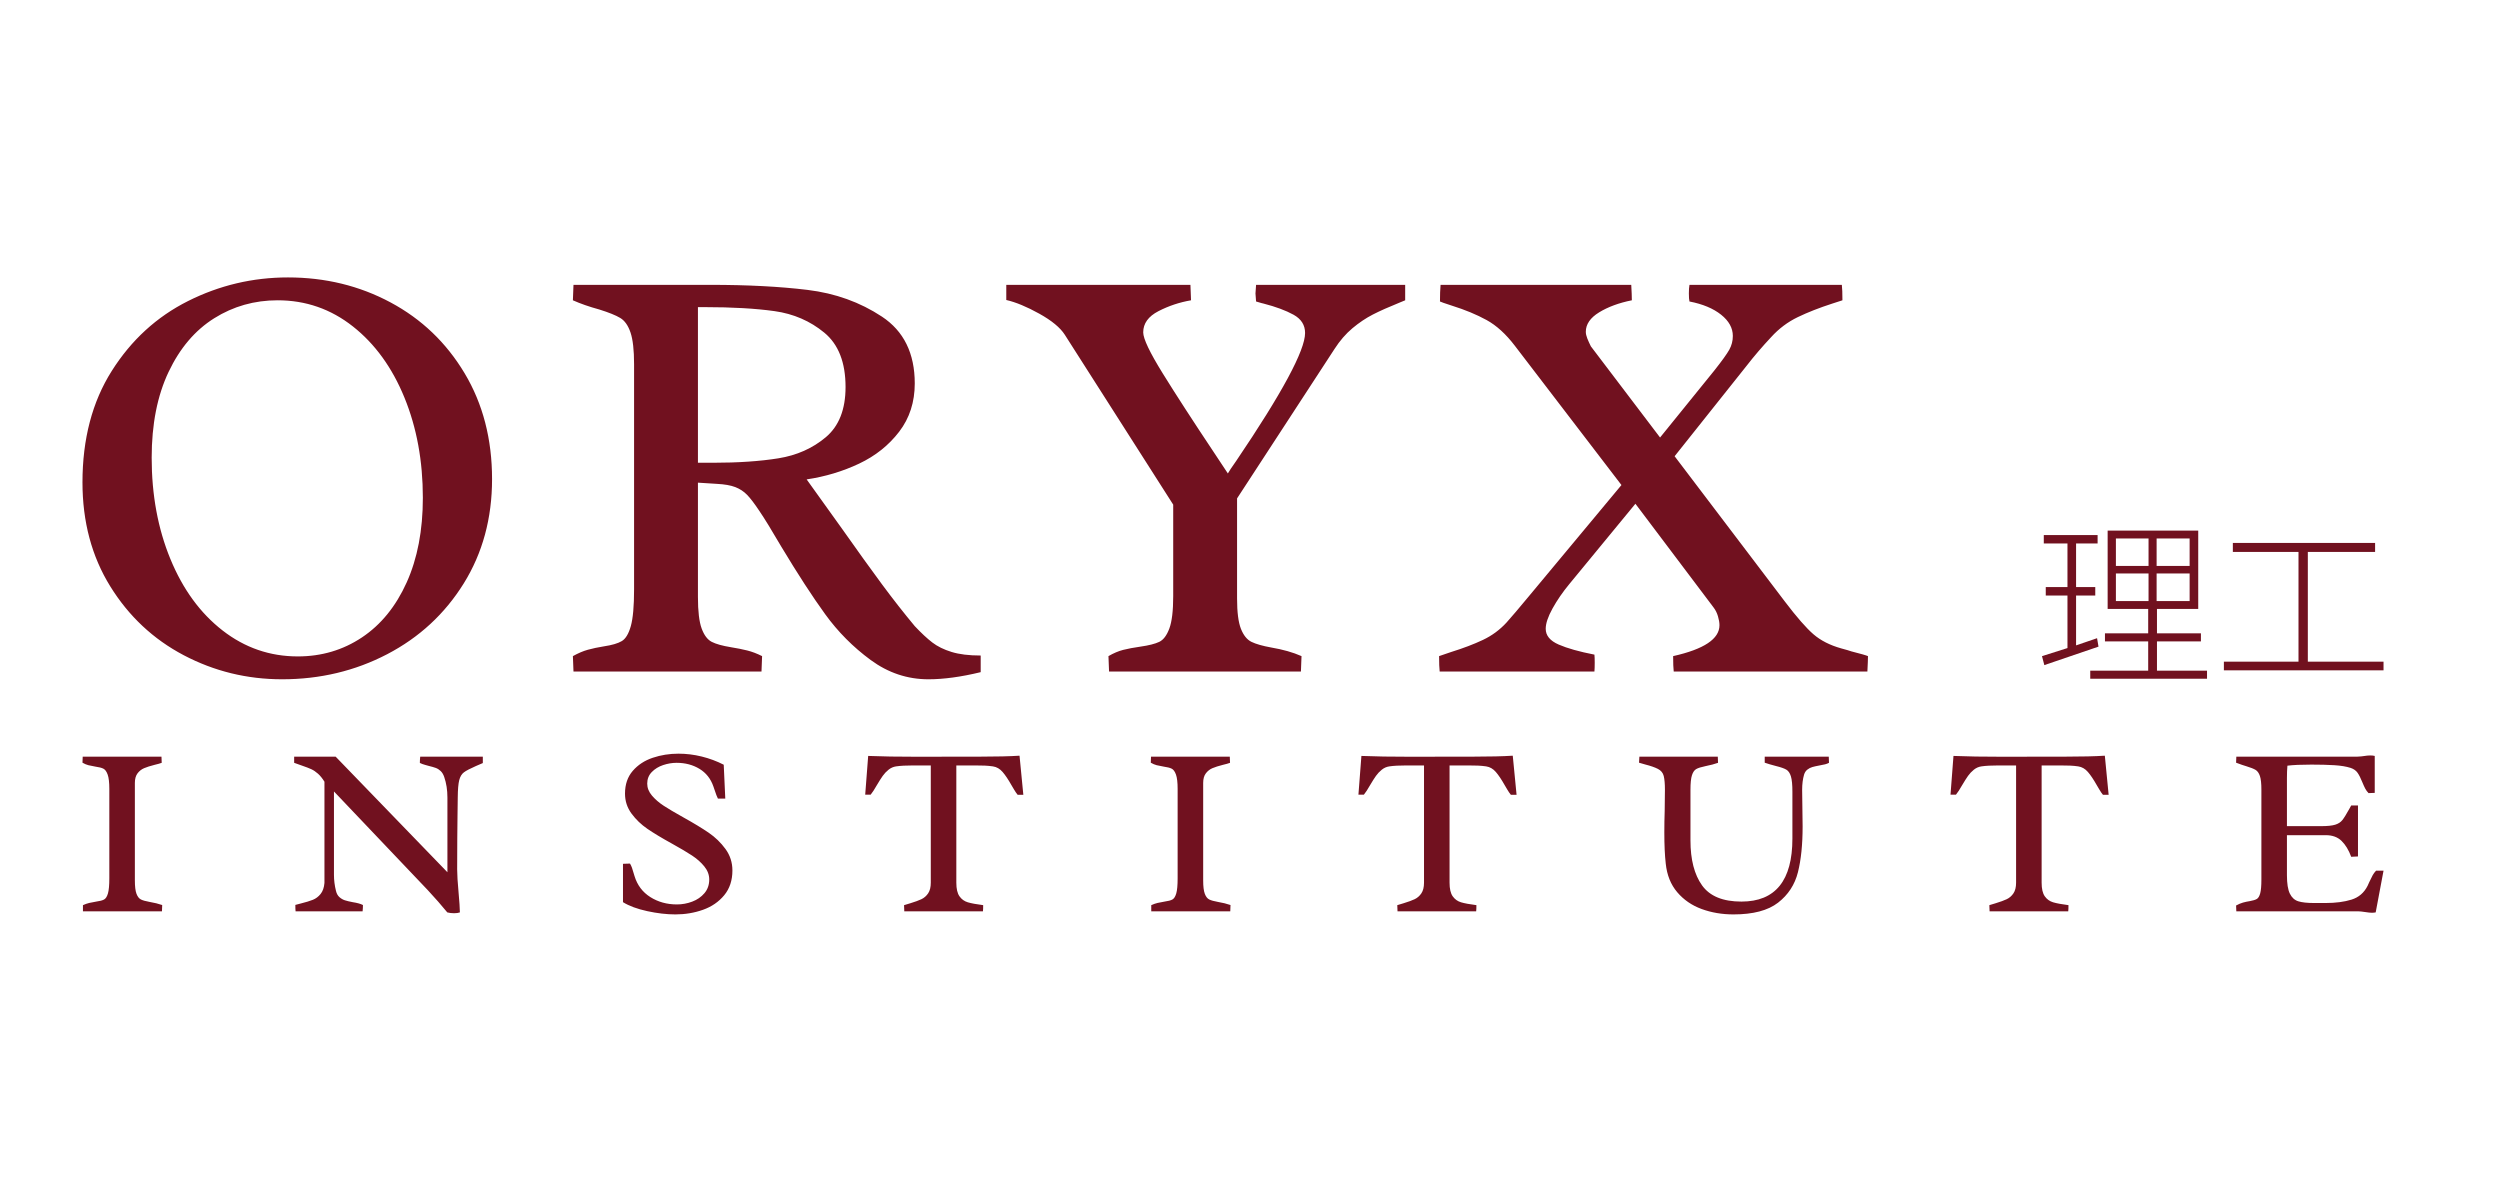
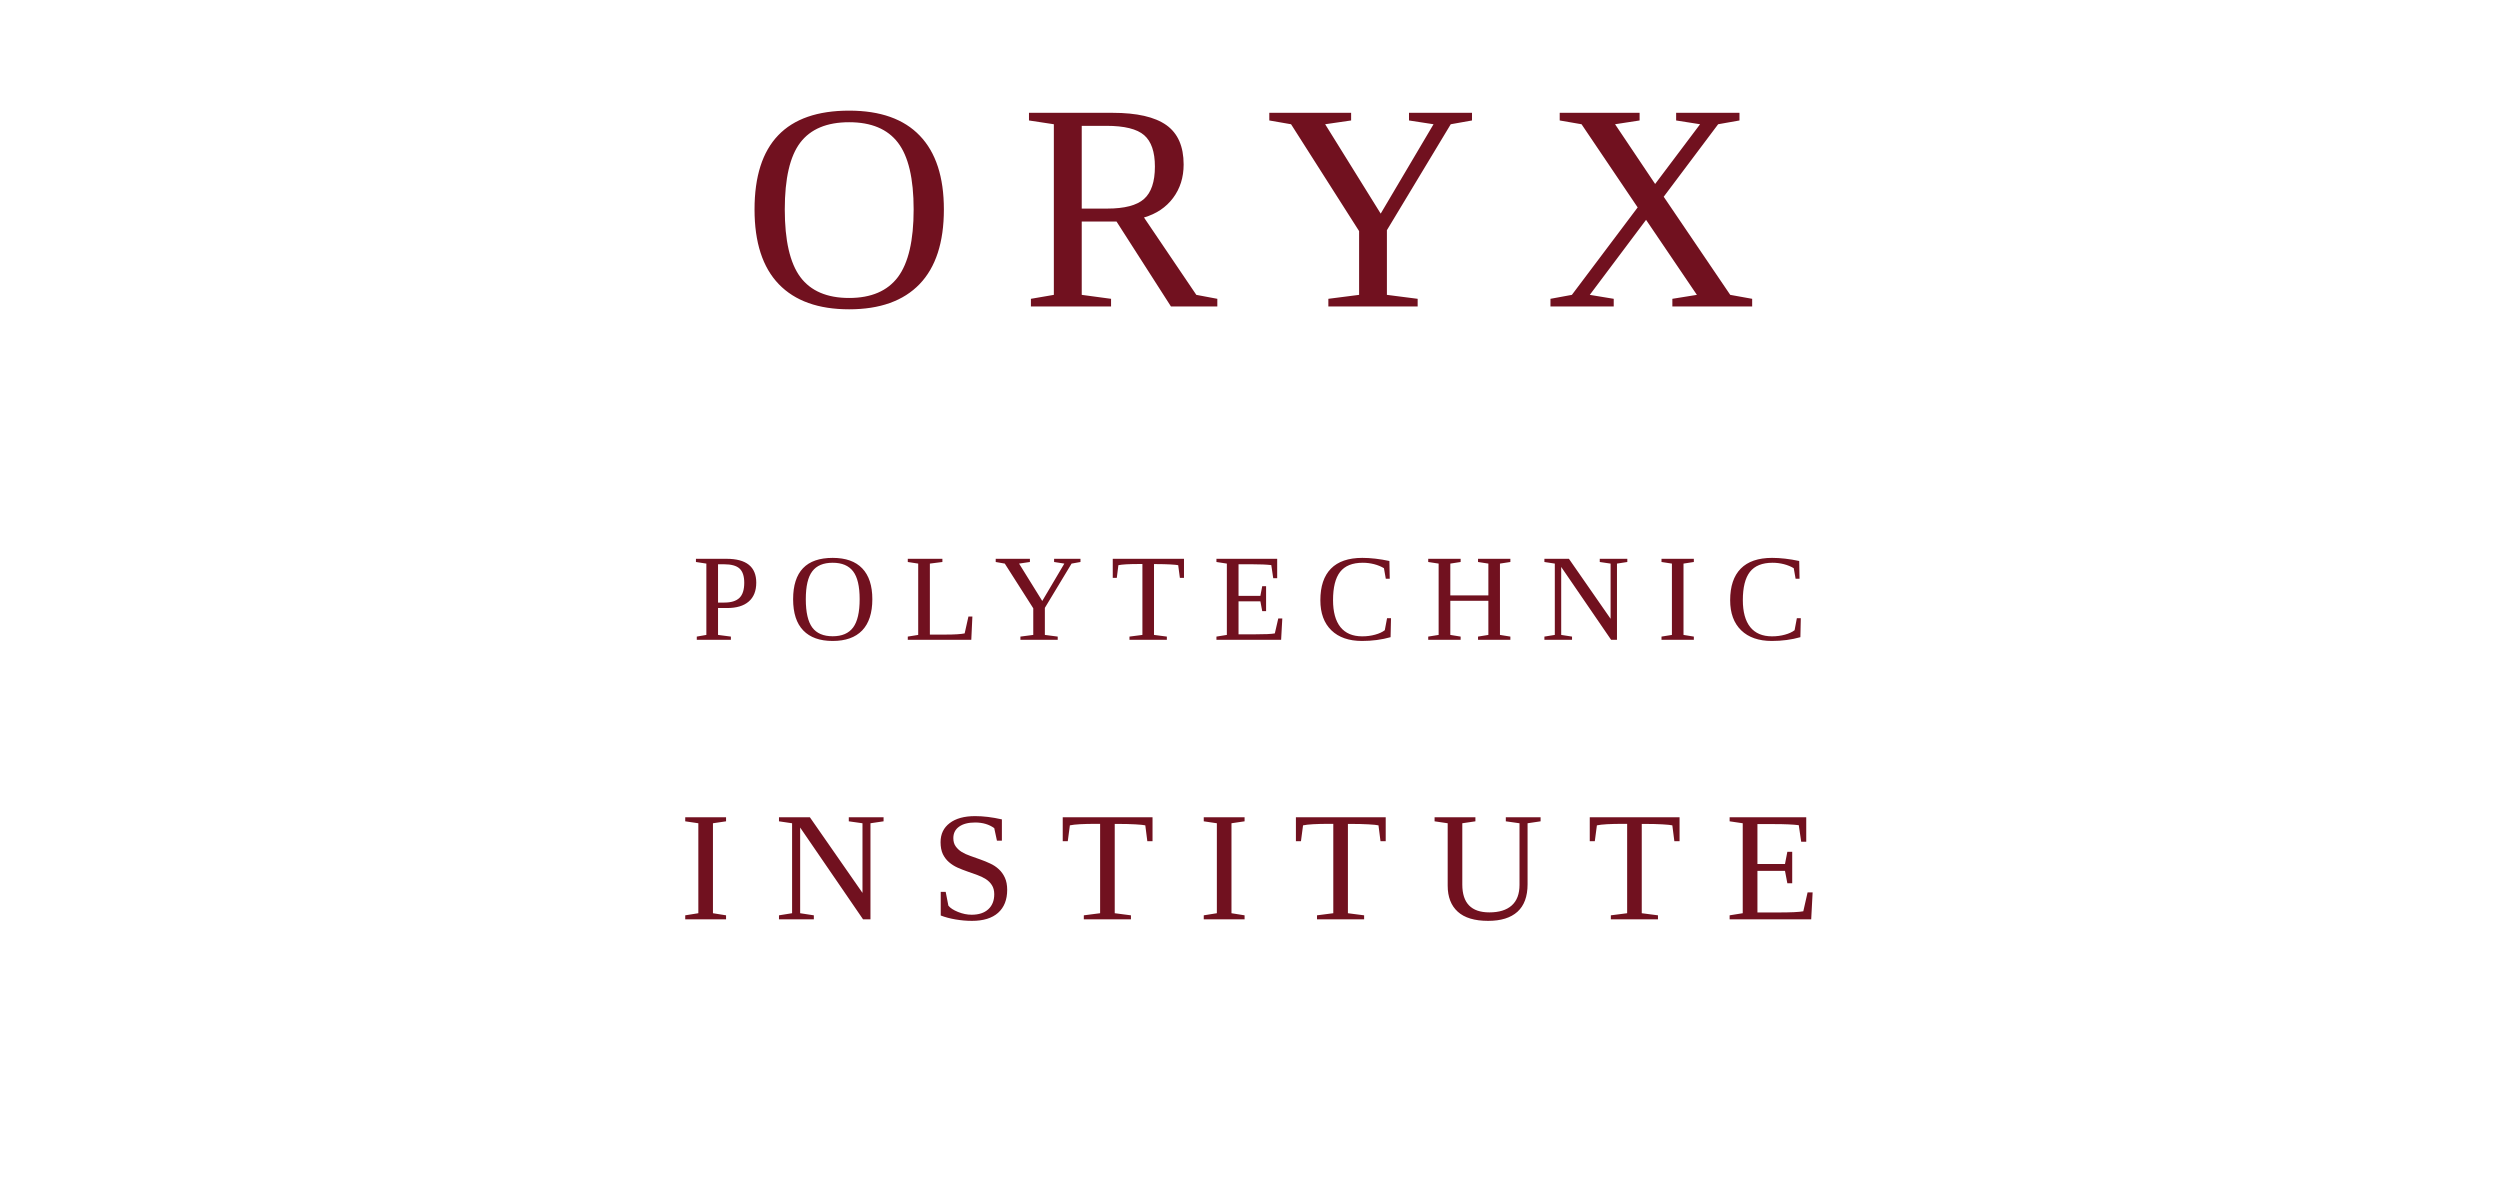
- <svg xmlns="http://www.w3.org/2000/svg" viewBox="-15.34 -11.80 465 222.50" fill="none" role="img" aria-label="Oryx Institute">
-   <g fill="#71111F">
-     <path d="M76.183 -35.799Q76.183 -24.86 70.907 -16.38Q65.631 -7.9 56.681 -3.232Q47.732 1.436 37.125 1.436Q27.346 1.436 18.838 -3.038Q10.331 -7.513 5.165 -15.855Q0.0 -24.197 0.0 -35.191Q0.0 -47.29 5.442 -55.908Q10.883 -64.526 19.64 -68.918Q28.396 -73.31 38.229 -73.31Q48.615 -73.31 57.289 -68.669Q65.962 -64.029 71.072 -55.493Q76.183 -46.958 76.183 -35.799ZM63.311 -32.318Q63.311 -42.594 59.885 -50.963Q56.46 -59.333 50.3 -64.194Q44.141 -69.056 36.296 -69.056Q29.832 -69.056 24.501 -65.714Q19.17 -62.371 16.021 -55.742Q12.872 -49.113 12.872 -39.776Q12.872 -29.39 16.352 -20.938Q19.833 -12.485 26.048 -7.651Q32.263 -2.817 40.052 -2.817Q46.682 -2.817 51.985 -6.353Q57.289 -9.889 60.3 -16.573Q63.311 -23.258 63.311 -32.318Z M117.957 -34.915 114.476 -35.136V-13.866Q114.476 -9.889 115.167 -8.01Q115.857 -6.132 117.045 -5.524Q118.233 -4.917 120.608 -4.53Q122.321 -4.254 123.647 -3.922Q124.973 -3.591 126.409 -2.873L126.298 0.0H91.329L91.218 -2.873Q92.71 -3.701 94.008 -4.06Q95.306 -4.42 97.019 -4.696Q99.229 -5.027 100.306 -5.663Q101.383 -6.298 101.991 -8.452Q102.598 -10.607 102.598 -15.303V-57.178Q102.598 -61.101 101.936 -63.062Q101.273 -65.023 100.03 -65.769Q98.787 -66.515 96.135 -67.343Q93.317 -68.117 91.218 -69.056L91.329 -71.929H116.796Q127.127 -71.929 134.861 -70.99Q142.596 -70.05 148.7 -66.018Q154.805 -61.985 154.805 -53.587Q154.805 -48.394 151.904 -44.61Q149.004 -40.826 144.446 -38.671Q139.889 -36.517 134.696 -35.743Q135.359 -34.859 141.27 -26.573Q145.634 -20.385 148.7 -16.242Q151.766 -12.099 154.805 -8.452Q156.628 -6.519 158.064 -5.414Q159.501 -4.309 161.655 -3.646Q163.81 -2.983 167.069 -2.983V0.11Q161.6 1.436 157.346 1.436Q151.49 1.436 146.601 -2.155Q141.712 -5.745 138.149 -10.662Q134.585 -15.579 130 -23.203Q127.293 -27.843 125.857 -29.943Q124.531 -31.932 123.619 -32.871Q122.708 -33.81 121.437 -34.307Q120.166 -34.804 117.957 -34.915ZM117.238 -38.837Q124.31 -38.837 129.447 -39.666Q134.585 -40.494 138.259 -43.588Q141.933 -46.682 141.933 -52.925Q141.933 -59.775 137.983 -63.034Q134.033 -66.294 128.729 -67.04Q123.426 -67.785 115.691 -67.785H114.476V-38.837Z M232.875 -59.996 214.754 -32.208V-13.59Q214.754 -9.778 215.472 -7.955Q216.191 -6.132 217.434 -5.524Q218.677 -4.917 221.107 -4.475Q224.367 -3.922 226.742 -2.873L226.632 0.0H190.944L190.833 -2.873Q192.27 -3.701 193.568 -4.033Q194.866 -4.364 196.8 -4.641Q199.12 -4.972 200.28 -5.524Q201.44 -6.077 202.158 -8.01Q202.877 -9.944 202.877 -14.032V-31.048L182.712 -62.648Q181.442 -64.636 177.961 -66.57Q174.481 -68.504 171.829 -69.111V-71.929H206.081L206.191 -69.056Q202.987 -68.504 200.142 -67.04Q197.297 -65.576 197.297 -63.09Q197.297 -61.322 200.943 -55.438Q204.589 -49.555 210.445 -40.771L213.042 -36.848Q213.373 -37.456 214.589 -39.169Q227.405 -58.118 227.405 -62.979Q227.405 -65.189 225.251 -66.377Q223.096 -67.564 219.671 -68.448Q219.561 -68.448 218.29 -68.835L218.179 -70.327Q218.179 -70.713 218.29 -71.929H246.023V-69.056L245.084 -68.669Q241.935 -67.399 240.001 -66.404Q238.068 -65.41 236.217 -63.863Q234.366 -62.316 232.875 -59.996Z M316.635 -13.038Q319.949 -8.673 321.966 -6.933Q323.982 -5.193 327.131 -4.309Q328.567 -3.922 329.009 -3.757Q331.606 -3.094 332.103 -2.873Q332.103 -2.099 331.993 0.0H295.973Q295.863 -0.939 295.863 -2.873Q304.481 -4.806 304.481 -8.618Q304.481 -9.336 304.204 -10.276Q303.928 -11.215 303.376 -11.933L288.846 -31.213L276.527 -16.242Q274.704 -14.032 273.433 -11.74Q272.162 -9.447 272.162 -7.955Q272.162 -6.077 274.566 -5.027Q276.969 -3.978 281.223 -3.149Q281.278 -2.652 281.278 -1.657Q281.278 -0.608 281.223 0.0H252.44Q252.33 -0.939 252.33 -2.873L254.595 -3.646Q257.965 -4.696 260.478 -5.884Q262.992 -7.071 264.87 -9.115Q266.307 -10.717 268.958 -13.922L286.25 -34.694L266.417 -60.604Q263.931 -63.863 261.169 -65.382Q258.407 -66.901 254.705 -68.062Q254.263 -68.227 253.711 -68.393Q253.158 -68.559 252.495 -68.835Q252.495 -70.658 252.606 -71.929H288.073Q288.183 -70.05 288.183 -69.056Q284.593 -68.338 282.107 -66.819Q279.621 -65.299 279.621 -63.2Q279.621 -62.648 279.897 -61.957Q280.173 -61.267 280.56 -60.493L293.432 -43.533L303.542 -56.018Q305.641 -58.67 306.304 -59.858Q306.967 -61.046 306.967 -62.427Q306.967 -64.636 304.785 -66.377Q302.602 -68.117 298.901 -68.835Q298.79 -69.277 298.79 -70.327Q298.79 -71.321 298.901 -71.929H327.242Q327.352 -70.99 327.352 -69.056Q326.579 -68.78 325.474 -68.448Q321.883 -67.288 319.065 -65.935Q316.248 -64.581 314.093 -62.206Q311.607 -59.554 309.508 -56.847L296.139 -40.052Z" transform="translate(0,113.111)" />
-     <path d="M12.507 42.85Q13.811 43.071 14.828 43.425L14.784 44.596H0.088V43.447Q0.729 43.159 1.249 43.038Q1.768 42.916 2.563 42.784Q3.558 42.651 4.022 42.397Q4.486 42.143 4.74 41.259Q4.994 40.375 4.994 38.453V21.835Q4.994 20.023 4.685 19.161Q4.375 18.299 3.878 18.056Q3.381 17.813 2.409 17.681Q1.613 17.548 1.094 17.415Q0.575 17.283 0.0 16.951L0.044 15.824H14.695L14.739 16.973Q14.275 17.15 13.413 17.349Q12.198 17.658 11.469 17.968Q10.74 18.277 10.242 18.929Q9.745 19.581 9.745 20.708V38.85Q9.745 40.53 10.044 41.325Q10.342 42.121 10.861 42.386Q11.38 42.651 12.507 42.85Z M45.008 20.487Q44.434 19.559 43.815 19.006Q43.196 18.454 42.578 18.167Q41.959 17.879 40.92 17.526Q39.926 17.194 39.373 16.973V15.824H47.086L67.88 37.326V23.426Q67.88 21.327 67.283 19.603Q67.04 18.896 66.62 18.498Q66.2 18.1 65.714 17.924Q65.228 17.747 64.41 17.548Q64.278 17.504 63.736 17.36Q63.195 17.216 62.753 16.996Q62.753 16.421 62.819 15.824H74.465V17.018Q73.846 17.305 73.183 17.57Q71.57 18.277 70.951 18.741Q70.333 19.205 70.078 20.189Q69.824 21.172 69.802 23.404Q69.802 24.531 69.758 26.741Q69.736 28.42 69.714 30.928Q69.692 33.436 69.692 36.795Q69.692 38.254 69.957 41.126Q70.178 43.557 70.2 44.795Q69.78 44.949 69.117 44.949Q68.41 44.949 67.858 44.795Q66.267 42.85 64.234 40.662L46.776 22.299V37.812Q46.776 39.292 47.152 40.795Q47.329 41.546 47.793 41.955Q48.257 42.364 48.798 42.541Q49.34 42.718 50.268 42.894Q51.549 43.093 52.168 43.425Q52.168 43.999 52.102 44.596H39.639Q39.594 44.198 39.594 43.403L40.611 43.137Q42.025 42.784 42.854 42.452Q43.682 42.121 44.29 41.37Q44.898 40.618 45.008 39.314Z M101.839 35.712Q102.06 36.088 102.204 36.486Q102.347 36.884 102.524 37.524Q102.613 37.745 102.679 38.033Q103.452 40.574 105.618 41.944Q107.783 43.314 110.568 43.314Q112.026 43.314 113.407 42.795Q114.789 42.276 115.683 41.226Q116.578 40.176 116.578 38.674Q116.578 37.37 115.661 36.243Q114.744 35.116 113.385 34.221Q112.026 33.326 109.64 32Q106.833 30.453 105.088 29.26Q103.342 28.067 102.126 26.42Q100.911 24.774 100.911 22.697Q100.911 20.133 102.358 18.465Q103.806 16.797 106.071 16.034Q108.336 15.272 110.855 15.272Q113.021 15.272 115.175 15.802Q117.33 16.333 119.274 17.327L119.562 23.625H118.192Q117.926 23.117 117.573 22.012L117.352 21.371Q116.601 19.205 114.755 18.089Q112.91 16.973 110.502 16.973Q109.264 16.973 108.004 17.393Q106.745 17.813 105.894 18.686Q105.043 19.559 105.043 20.841Q105.043 22.034 105.927 23.072Q106.811 24.111 108.115 24.962Q109.419 25.813 111.717 27.094Q114.656 28.73 116.479 29.978Q118.302 31.227 119.595 32.994Q120.888 34.762 120.888 36.994Q120.888 39.756 119.363 41.602Q117.838 43.447 115.418 44.309Q112.999 45.17 110.281 45.17Q107.85 45.17 105.054 44.563Q102.259 43.955 100.535 42.894V35.757Z M154.56 17.46Q152.527 17.46 151.333 17.636Q150.56 17.747 149.93 18.255Q149.3 18.763 148.847 19.404Q148.394 20.045 147.754 21.128Q147.091 22.299 146.604 22.896H145.588L146.14 15.692Q149.787 15.846 155.554 15.846L164.172 15.824H167.067Q171.531 15.824 174.293 15.648L175 22.918H173.94Q173.608 22.52 173.255 21.912Q172.901 21.305 172.79 21.128Q171.907 19.559 171.144 18.675Q170.382 17.791 169.343 17.636Q168.592 17.526 167.829 17.493Q167.067 17.46 165.918 17.46H162.537V39.27Q162.537 40.972 163.123 41.8Q163.708 42.629 164.669 42.916Q165.631 43.204 167.531 43.447Q167.531 44.22 167.487 44.596H152.858L152.814 43.447Q153.19 43.314 153.985 43.093Q155.289 42.695 156.04 42.342Q156.792 41.988 157.289 41.259Q157.786 40.53 157.786 39.27V17.46Z M211.214 42.85Q212.517 43.071 213.534 43.425L213.49 44.596H198.795V43.447Q199.435 43.159 199.955 43.038Q200.474 42.916 201.27 42.784Q202.264 42.651 202.728 42.397Q203.192 42.143 203.446 41.259Q203.7 40.375 203.7 38.453V21.835Q203.7 20.023 203.391 19.161Q203.082 18.299 202.584 18.056Q202.087 17.813 201.115 17.681Q200.319 17.548 199.8 17.415Q199.281 17.283 198.706 16.951L198.75 15.824H213.401L213.446 16.973Q212.981 17.15 212.12 17.349Q210.904 17.658 210.175 17.968Q209.446 18.277 208.949 18.929Q208.451 19.581 208.451 20.708V38.85Q208.451 40.53 208.75 41.325Q209.048 42.121 209.567 42.386Q210.087 42.651 211.214 42.85Z M246.3 17.46Q244.267 17.46 243.074 17.636Q242.3 17.747 241.671 18.255Q241.041 18.763 240.588 19.404Q240.135 20.045 239.494 21.128Q238.831 22.299 238.345 22.896H237.328L237.881 15.692Q241.527 15.846 247.294 15.846L255.913 15.824H258.807Q263.271 15.824 266.034 15.648L266.741 22.918H265.68Q265.348 22.52 264.995 21.912Q264.641 21.305 264.531 21.128Q263.647 19.559 262.885 18.675Q262.122 17.791 261.084 17.636Q260.332 17.526 259.57 17.493Q258.807 17.46 257.658 17.46H254.277V39.27Q254.277 40.972 254.863 41.8Q255.449 42.629 256.41 42.916Q257.371 43.204 259.272 43.447Q259.272 44.22 259.227 44.596H244.599L244.554 43.447Q244.93 43.314 245.726 43.093Q247.029 42.695 247.781 42.342Q248.532 41.988 249.029 41.259Q249.526 40.53 249.526 39.27V17.46Z M304.214 16.973Q303.308 17.305 301.871 17.592Q300.678 17.835 300.159 18.134Q299.639 18.432 299.363 19.283Q299.087 20.133 299.087 21.99V31.425Q299.087 36.751 301.241 39.767Q303.396 42.784 308.567 42.784Q318.047 42.784 318.047 31.05V22.365Q318.047 20.399 317.771 19.493Q317.494 18.587 316.92 18.244Q316.345 17.902 314.997 17.57Q313.716 17.239 312.898 16.951V15.824H324.809L324.853 16.973Q324.522 17.15 324.135 17.25Q323.748 17.349 323.107 17.46Q322.268 17.614 321.759 17.758Q321.251 17.902 320.82 18.244Q320.389 18.587 320.213 19.183Q319.859 20.399 319.859 22.012Q319.859 23.072 319.903 25.371Q319.947 27.669 319.947 28.818Q319.947 33.856 319.074 37.326Q318.202 40.795 315.384 42.983Q312.567 45.17 307.086 45.17Q303.904 45.17 301.164 44.165Q298.424 43.159 296.623 41.038Q294.822 38.917 294.491 35.735Q294.225 33.436 294.225 29.923Q294.225 27.89 294.292 25.901Q294.336 23.249 294.336 21.968Q294.336 20.332 294.115 19.426Q293.894 18.542 293.021 18.1Q292.148 17.658 290.668 17.283Q289.938 17.084 289.519 16.951L289.585 15.824H304.169Z M356.426 17.46Q354.393 17.46 353.2 17.636Q352.426 17.747 351.796 18.255Q351.167 18.763 350.714 19.404Q350.261 20.045 349.62 21.128Q348.957 22.299 348.471 22.896H347.454L348.007 15.692Q351.653 15.846 357.42 15.846L366.039 15.824H368.933Q373.397 15.824 376.159 15.648L376.867 22.918H375.806Q375.474 22.52 375.121 21.912Q374.767 21.305 374.657 21.128Q373.773 19.559 373.01 18.675Q372.248 17.791 371.209 17.636Q370.458 17.526 369.696 17.493Q368.933 17.46 367.784 17.46H364.403V39.27Q364.403 40.972 364.989 41.8Q365.574 42.629 366.536 42.916Q367.497 43.204 369.397 43.447Q369.397 44.22 369.353 44.596H354.724L354.68 43.447Q355.056 43.314 355.851 43.093Q357.155 42.695 357.906 42.342Q358.658 41.988 359.155 41.259Q359.652 40.53 359.652 39.27V17.46Z M426.538 44.795Q426.184 44.861 425.83 44.861Q425.411 44.861 424.571 44.728Q423.731 44.596 423.289 44.596H400.617L400.572 43.513Q401.258 43.137 401.843 42.972Q402.429 42.806 403.136 42.695Q404.02 42.541 404.429 42.298Q404.837 42.055 405.058 41.248Q405.279 40.441 405.279 38.696V21.968Q405.279 20.244 405.003 19.426Q404.727 18.609 404.197 18.288Q403.666 17.968 402.429 17.592Q402.23 17.526 401.666 17.349Q401.103 17.172 400.572 16.951L400.617 15.824H423.157Q423.466 15.824 423.831 15.78Q424.195 15.736 424.35 15.714Q425.013 15.603 425.543 15.603Q426.007 15.603 426.361 15.692V22.564L425.212 22.608Q424.836 22.233 424.593 21.769Q424.35 21.305 424.04 20.553Q423.599 19.448 423.168 18.83Q422.737 18.211 421.897 17.924Q420.659 17.526 418.825 17.415Q416.991 17.305 414.583 17.305Q411.754 17.305 410.119 17.504Q410.03 18.498 410.03 19.78V28.752H416.395Q418.14 28.752 419.002 28.486Q419.864 28.221 420.339 27.625Q420.814 27.028 421.654 25.503L421.985 24.907H423.245V34.387L421.985 34.453Q421.278 32.552 420.184 31.492Q419.091 30.431 417.256 30.431H410.03V37.878Q410.03 40.198 410.572 41.303Q411.113 42.408 412.141 42.729Q413.168 43.049 415.069 43.049H417.234Q420.019 43.049 422.041 42.419Q424.063 41.789 425.035 39.845L425.344 39.16Q425.742 38.298 425.985 37.867Q426.228 37.436 426.604 37.038H427.996Z" transform="translate(0,113.111)" />
-   </g>
-   <g fill="#71111F">
-     <path d="M378.217 -18.25H384.289V-13.112H378.217ZM385.791 -18.25H391.93V-13.112H385.791ZM378.217 -24.756H384.289V-19.651H378.217ZM385.791 -24.756H391.93V-19.651H385.791ZM373.446 -0.167V1.335H395.166V-0.167H385.857V-5.605H394.032V-7.107H385.857V-11.644H393.531V-26.224H376.682V-11.644H384.223V-7.107H376.182V-5.605H384.223V-0.167ZM364.471 -2.869 364.905 -1.201C367.707 -2.169 371.411 -3.436 374.981 -4.638L374.714 -6.206L370.81 -4.871V-14.146H374.38V-15.714H370.81V-23.822H374.814V-25.39H364.805V-23.822H369.209V-15.714H365.172V-14.146H369.209V-4.371Z M398.302 -1.835V-0.234H427.996V-1.835H413.916V-22.254H426.428V-23.922H399.97V-22.254H412.181V-1.835Z" transform="translate(0,113.111)" />
+ <svg xmlns="http://www.w3.org/2000/svg" viewBox="0 0 465 223" role="img" aria-label="Oryx Polytechnic Institute">
+   <rect width="465" height="223" fill="none" />
+   <g text-anchor="middle" font-family="Georgia, 'Times New Roman', serif" fill="#71111F">
+     <text x="232.5" y="57" font-size="55" letter-spacing="12">ORYX</text>
+     <text x="232.5" y="119" font-size="23" letter-spacing="5">POLYTECHNIC</text>
+     <text x="232.5" y="171" font-size="29" letter-spacing="8">INSTITUTE</text>
  </g>
</svg>
